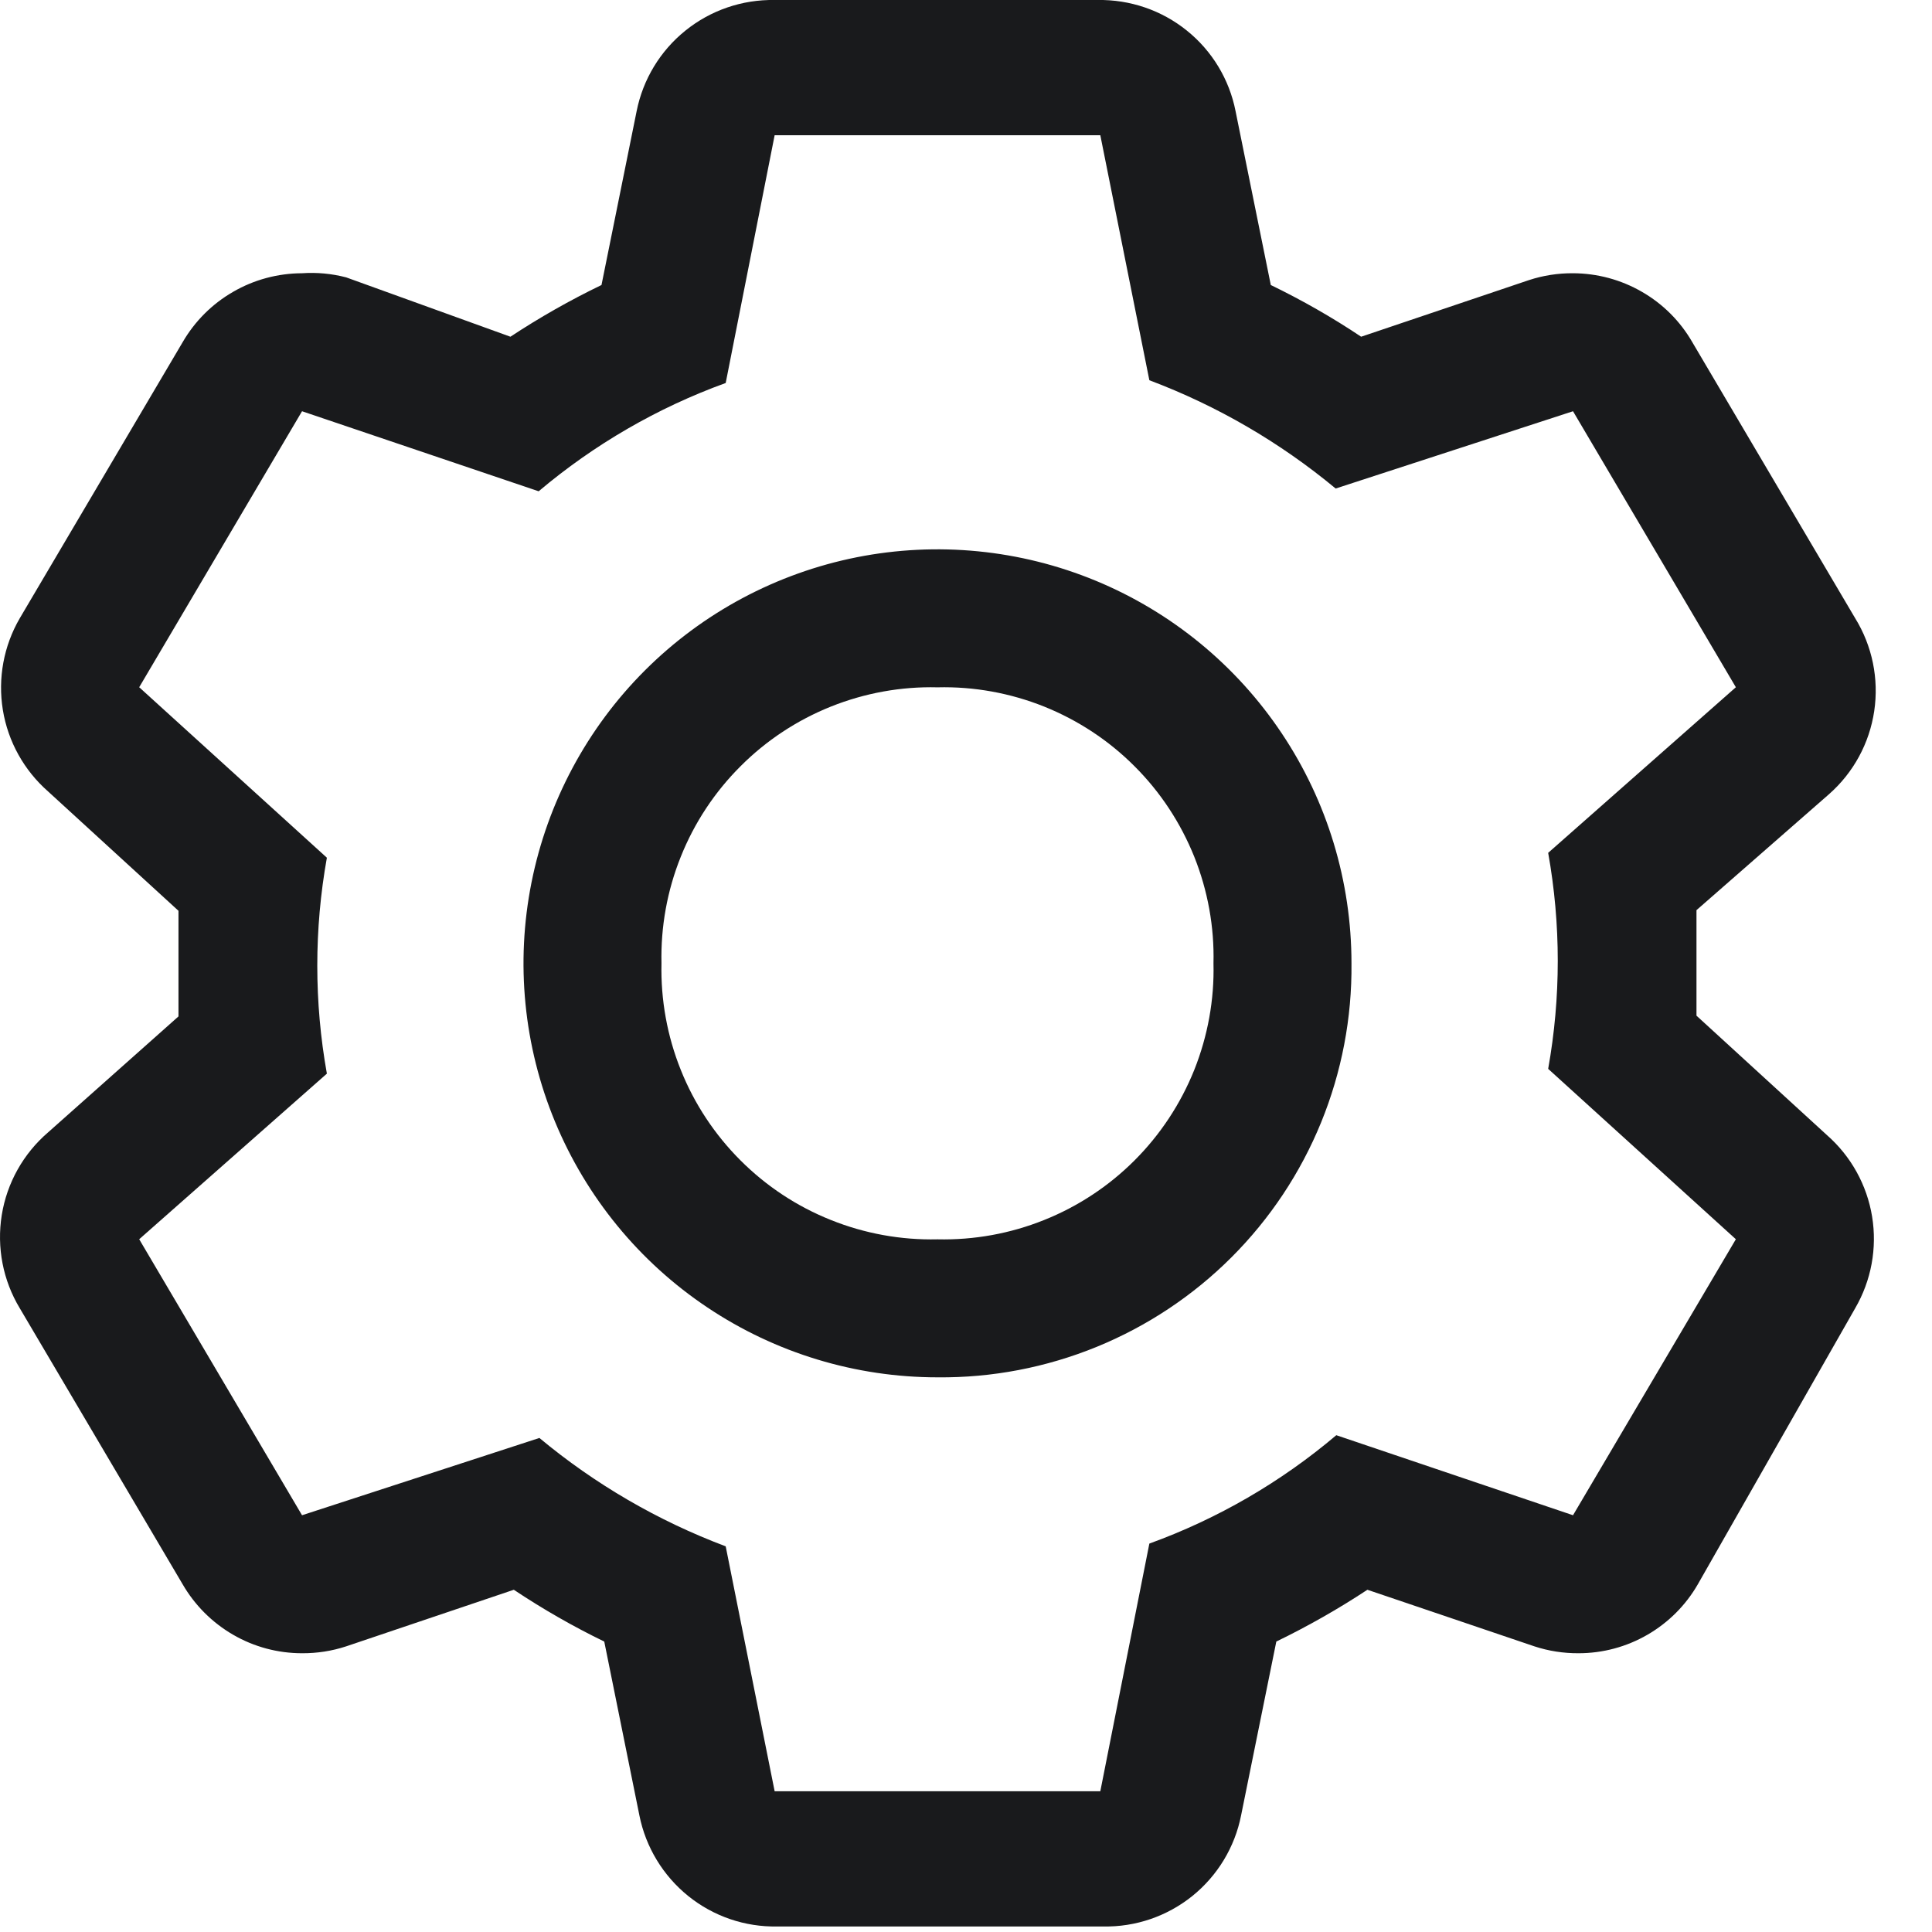
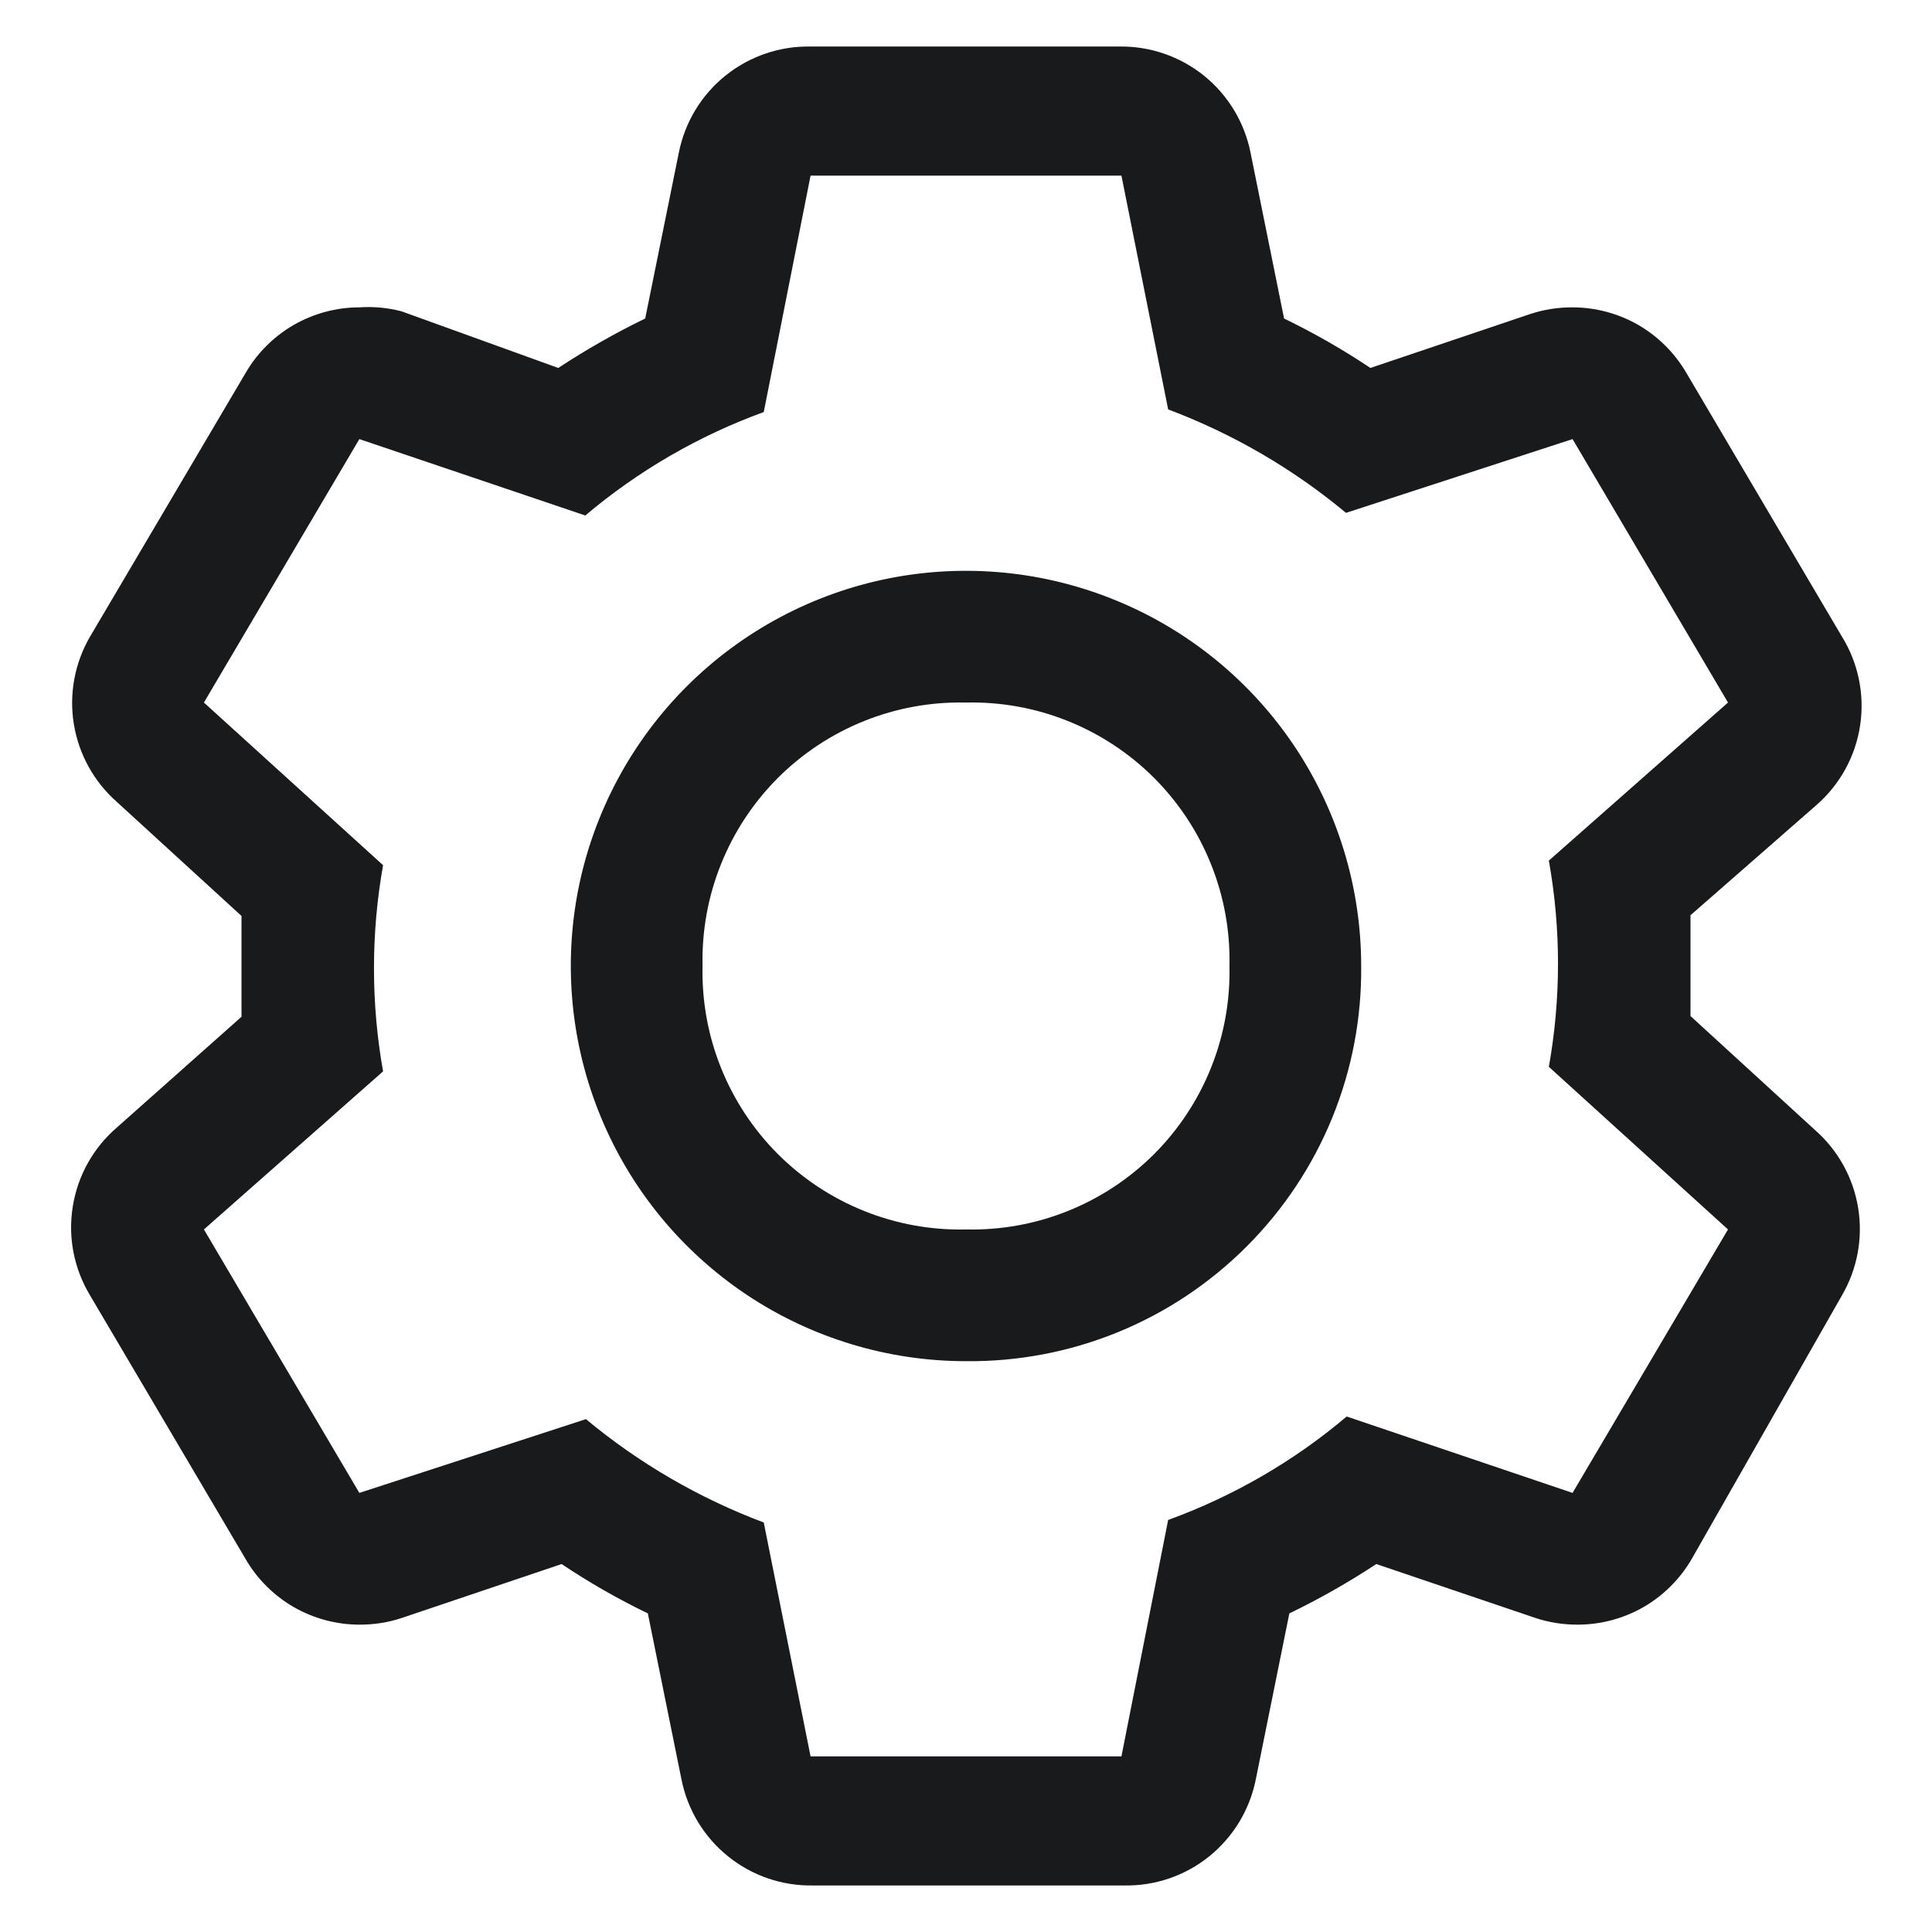
- <svg xmlns="http://www.w3.org/2000/svg" width="21" height="21" viewBox="0 0 21 21" fill="none">
-   <path d="M18.44 11.04V9.893L19.88 8.633C20.146 8.399 20.32 8.079 20.372 7.729C20.424 7.379 20.351 7.021 20.165 6.72L18.395 3.72C18.264 3.492 18.075 3.303 17.847 3.172C17.619 3.04 17.361 2.971 17.098 2.97C16.935 2.969 16.773 2.994 16.618 3.045L14.795 3.66C14.481 3.45 14.153 3.263 13.813 3.098L13.43 1.208C13.362 0.862 13.174 0.552 12.9 0.332C12.626 0.111 12.282 -0.006 11.93 0H8.42C8.068 -0.006 7.725 0.111 7.451 0.332C7.177 0.552 6.989 0.862 6.92 1.208L6.538 3.098C6.196 3.263 5.865 3.451 5.548 3.66L3.763 3.015C3.606 2.974 3.444 2.959 3.283 2.97C3.02 2.971 2.761 3.04 2.534 3.172C2.306 3.303 2.117 3.492 1.985 3.72L0.215 6.72C0.04 7.021 -0.025 7.373 0.031 7.717C0.087 8.06 0.261 8.373 0.523 8.603L1.94 9.9V11.048L0.523 12.308C0.254 12.539 0.075 12.858 0.019 13.208C-0.037 13.558 0.032 13.917 0.215 14.22L1.985 17.22C2.117 17.448 2.306 17.637 2.534 17.769C2.761 17.901 3.02 17.97 3.283 17.97C3.446 17.971 3.608 17.946 3.763 17.895L5.585 17.28C5.9 17.49 6.228 17.678 6.568 17.843L6.95 19.733C7.019 20.078 7.207 20.388 7.481 20.609C7.755 20.83 8.098 20.947 8.45 20.94H11.99C12.342 20.947 12.685 20.83 12.96 20.609C13.234 20.388 13.422 20.078 13.49 19.733L13.873 17.843C14.215 17.677 14.546 17.489 14.863 17.28L16.678 17.895C16.833 17.946 16.995 17.971 17.158 17.97C17.421 17.97 17.679 17.901 17.907 17.769C18.135 17.637 18.324 17.448 18.455 17.22L20.165 14.22C20.34 13.919 20.405 13.567 20.349 13.224C20.293 12.88 20.119 12.567 19.858 12.338L18.44 11.04ZM17.098 16.47L14.525 15.6C13.923 16.11 13.235 16.509 12.493 16.778L11.96 19.47H8.42L7.888 16.808C7.152 16.531 6.467 16.133 5.863 15.63L3.283 16.47L1.513 13.47L3.553 11.67C3.414 10.894 3.414 10.099 3.553 9.323L1.513 7.47L3.283 4.47L5.855 5.34C6.458 4.831 7.146 4.432 7.888 4.163L8.42 1.47H11.96L12.493 4.133C13.229 4.41 13.913 4.808 14.518 5.31L17.098 4.47L18.868 7.47L16.828 9.27C16.967 10.047 16.967 10.841 16.828 11.618L18.868 13.47L17.098 16.47Z" fill="#191A1C" />
-   <path d="M10.19 14.971C9.3 14.971 8.43 14.707 7.69 14.212C6.95 13.718 6.374 13.015 6.033 12.193C5.692 11.37 5.603 10.466 5.777 9.593C5.951 8.72 6.379 7.918 7.008 7.289C7.638 6.659 8.44 6.231 9.313 6.057C10.185 5.884 11.09 5.973 11.912 6.313C12.735 6.654 13.438 7.231 13.932 7.971C14.427 8.711 14.69 9.581 14.69 10.471C14.696 11.063 14.584 11.651 14.36 12.2C14.136 12.749 13.805 13.247 13.386 13.666C12.967 14.085 12.468 14.416 11.92 14.64C11.371 14.864 10.783 14.977 10.19 14.971ZM10.19 7.471C9.794 7.461 9.4 7.533 9.032 7.68C8.663 7.828 8.329 8.048 8.049 8.329C7.768 8.609 7.547 8.944 7.4 9.312C7.252 9.68 7.181 10.074 7.19 10.471C7.181 10.867 7.252 11.261 7.4 11.63C7.547 11.998 7.768 12.332 8.049 12.613C8.329 12.893 8.663 13.114 9.032 13.261C9.4 13.409 9.794 13.48 10.19 13.471C10.587 13.48 10.981 13.409 11.349 13.261C11.717 13.114 12.052 12.893 12.332 12.613C12.613 12.332 12.833 11.998 12.981 11.63C13.128 11.261 13.2 10.867 13.19 10.471C13.2 10.074 13.128 9.68 12.981 9.312C12.833 8.944 12.613 8.609 12.332 8.329C12.052 8.048 11.717 7.828 11.349 7.68C10.981 7.533 10.587 7.461 10.19 7.471Z" fill="#191A1C" />
+ <svg xmlns="http://www.w3.org/2000/svg" width="22" height="22" viewBox="0 0 22 22" fill="none">
+   <path d="M19.25 11.57V10.422L20.69 9.162C20.955 8.929 21.13 8.608 21.182 8.258C21.234 7.908 21.161 7.551 20.975 7.25L19.205 4.25C19.073 4.022 18.884 3.833 18.657 3.701C18.429 3.57 18.171 3.5 17.907 3.5C17.744 3.499 17.582 3.524 17.427 3.575L15.605 4.19C15.291 3.98 14.962 3.792 14.622 3.627L14.24 1.738C14.171 1.392 13.983 1.082 13.709 0.861C13.435 0.641 13.092 0.523 12.74 0.53H9.23C8.878 0.523 8.535 0.641 8.261 0.861C7.986 1.082 7.799 1.392 7.73 1.738L7.347 3.627C7.005 3.793 6.675 3.981 6.357 4.19L4.572 3.545C4.416 3.504 4.254 3.489 4.092 3.5C3.829 3.5 3.571 3.57 3.343 3.701C3.116 3.833 2.926 4.022 2.795 4.25L1.025 7.25C0.85 7.551 0.785 7.903 0.841 8.246C0.897 8.59 1.071 8.903 1.332 9.133L2.75 10.43V11.578L1.332 12.838C1.063 13.069 0.885 13.387 0.829 13.738C0.772 14.088 0.842 14.446 1.025 14.75L2.795 17.75C2.926 17.978 3.116 18.167 3.343 18.299C3.571 18.43 3.829 18.5 4.092 18.5C4.255 18.501 4.418 18.476 4.572 18.425L6.395 17.81C6.709 18.02 7.037 18.208 7.377 18.372L7.76 20.262C7.829 20.608 8.016 20.918 8.291 21.139C8.565 21.36 8.908 21.477 9.26 21.47H12.8C13.152 21.477 13.495 21.36 13.769 21.139C14.043 20.918 14.231 20.608 14.3 20.262L14.682 18.372C15.024 18.207 15.355 18.019 15.672 17.81L17.487 18.425C17.642 18.476 17.804 18.501 17.967 18.5C18.23 18.5 18.489 18.43 18.717 18.299C18.944 18.167 19.133 17.978 19.265 17.75L20.975 14.75C21.15 14.449 21.215 14.097 21.159 13.754C21.103 13.41 20.929 13.097 20.667 12.867L19.25 11.57ZM17.907 17L15.335 16.13C14.732 16.64 14.044 17.038 13.302 17.308L12.77 20H9.23L8.697 17.337C7.962 17.061 7.277 16.663 6.672 16.16L4.092 17L2.322 14L4.362 12.2C4.224 11.424 4.224 10.629 4.362 9.852L2.322 8L4.092 5L6.665 5.87C7.268 5.36 7.956 4.962 8.697 4.692L9.23 2H12.77L13.302 4.662C14.038 4.939 14.723 5.337 15.327 5.84L17.907 5L19.677 8L17.637 9.8C17.776 10.576 17.776 11.371 17.637 12.148L19.677 14L17.907 17Z" fill="#191A1C" />
+   <path d="M11 15.5C10.11 15.5 9.24 15.236 8.5 14.742C7.76 14.247 7.183 13.544 6.843 12.722C6.502 11.9 6.413 10.995 6.586 10.122C6.76 9.249 7.189 8.447 7.818 7.818C8.447 7.189 9.249 6.76 10.122 6.586C10.995 6.413 11.9 6.502 12.722 6.843C13.544 7.183 14.247 7.76 14.742 8.5C15.236 9.24 15.5 10.11 15.5 11C15.506 11.593 15.394 12.181 15.17 12.729C14.946 13.278 14.614 13.776 14.195 14.195C13.776 14.614 13.278 14.946 12.729 15.17C12.181 15.394 11.593 15.506 11 15.5ZM11 8C10.604 7.991 10.209 8.062 9.841 8.21C9.473 8.357 9.139 8.578 8.858 8.858C8.578 9.139 8.357 9.473 8.21 9.841C8.062 10.209 7.991 10.604 8 11C7.991 11.396 8.062 11.791 8.21 12.159C8.357 12.527 8.578 12.861 8.858 13.142C9.139 13.422 9.473 13.643 9.841 13.79C10.209 13.938 10.604 14.009 11 14C11.396 14.009 11.791 13.938 12.159 13.79C12.527 13.643 12.861 13.422 13.142 13.142C13.422 12.861 13.643 12.527 13.79 12.159C13.938 11.791 14.009 11.396 14 11C14.009 10.604 13.938 10.209 13.79 9.841C13.643 9.473 13.422 9.139 13.142 8.858C12.861 8.578 12.527 8.357 12.159 8.21C11.791 8.062 11.396 7.991 11 8Z" fill="#191A1C" />
</svg>
